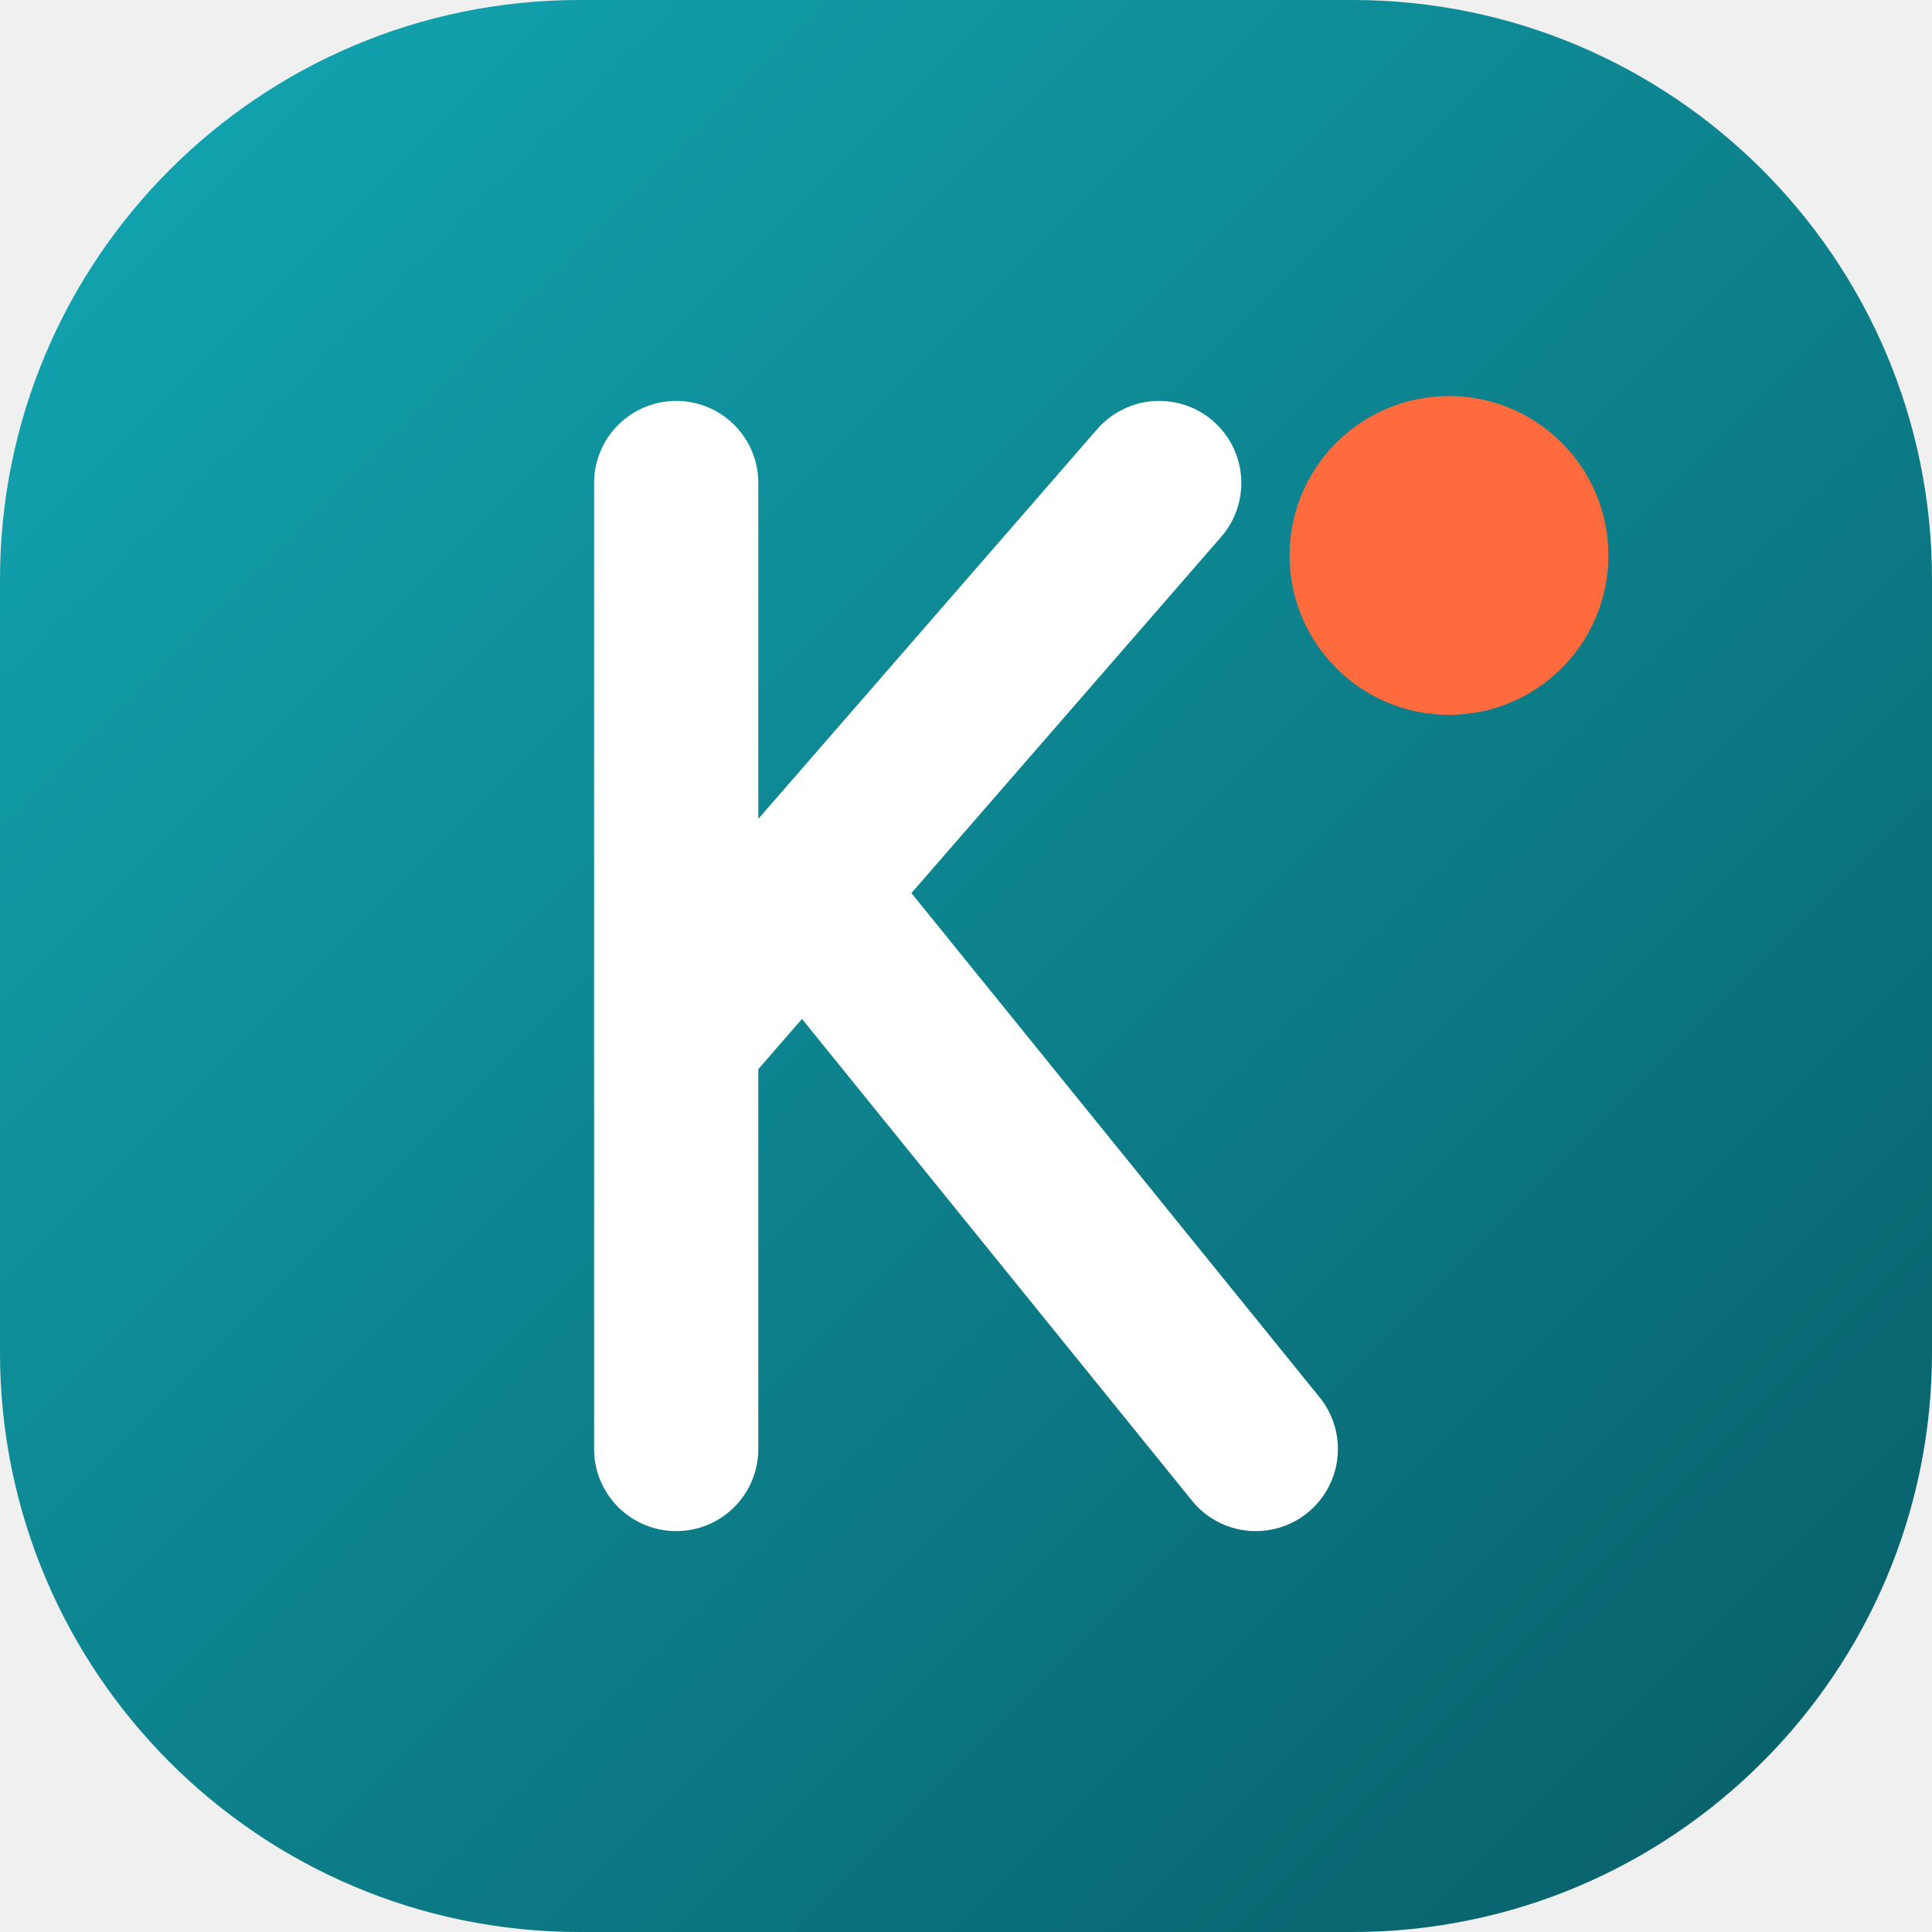
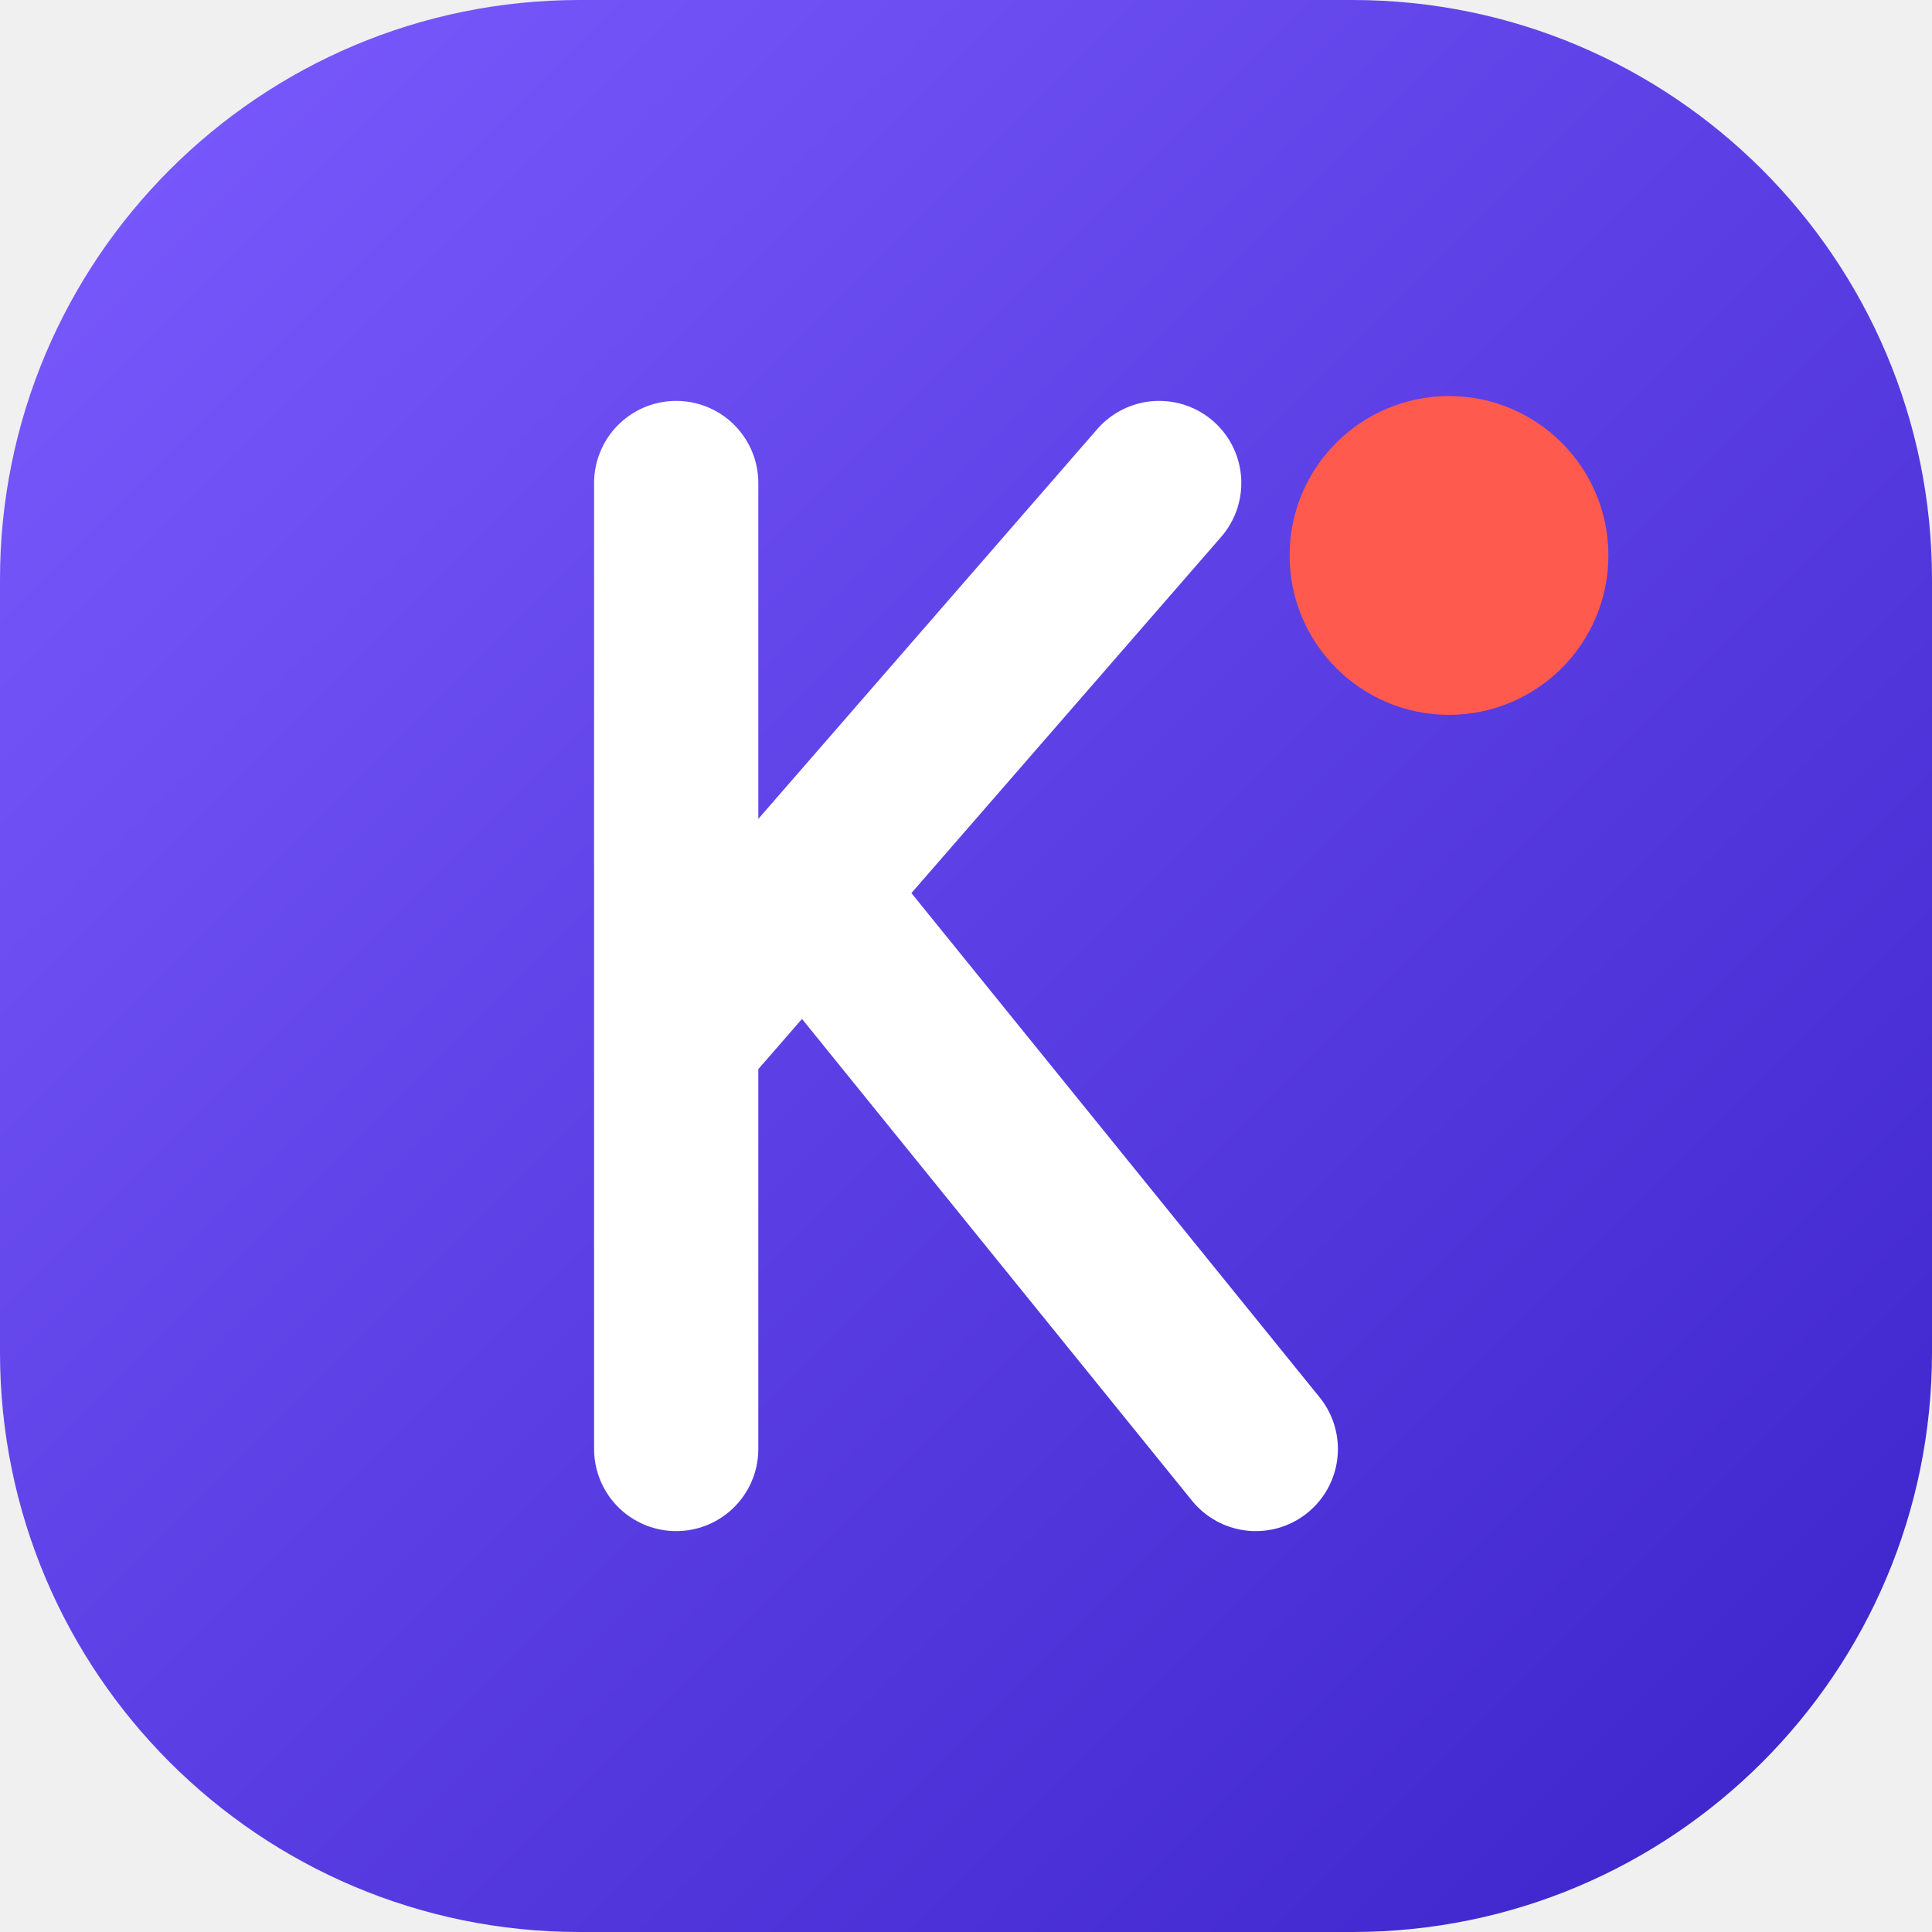
<svg xmlns="http://www.w3.org/2000/svg" viewBox="0 0 40 40">
  <defs>
    <linearGradient id="lg" x1="0" y1="0" x2="1" y2="1">
-       <stop offset="0" stop-color="#12A8B4" />
-       <stop offset="1" stop-color="#085C66" />
+       <stop offset="0" stop-color="#7C5CFF" />
+       <stop offset="1" stop-color="#3A22C9" />
    </linearGradient>
  </defs>
  <rect width="40" height="40" rx="12" fill="url(#lg)" />
  <path d="M14 10v20M14 21.5 24 10M17.5 19.5 26 30" stroke="#fff" stroke-width="3.4" stroke-linecap="round" fill="none" />
-   <circle cx="30" cy="11.5" r="3.3" fill="#FF6B3D" />
+   <circle cx="30" cy="11.5" r="3.3" fill="#FF5A4D" />
</svg>
